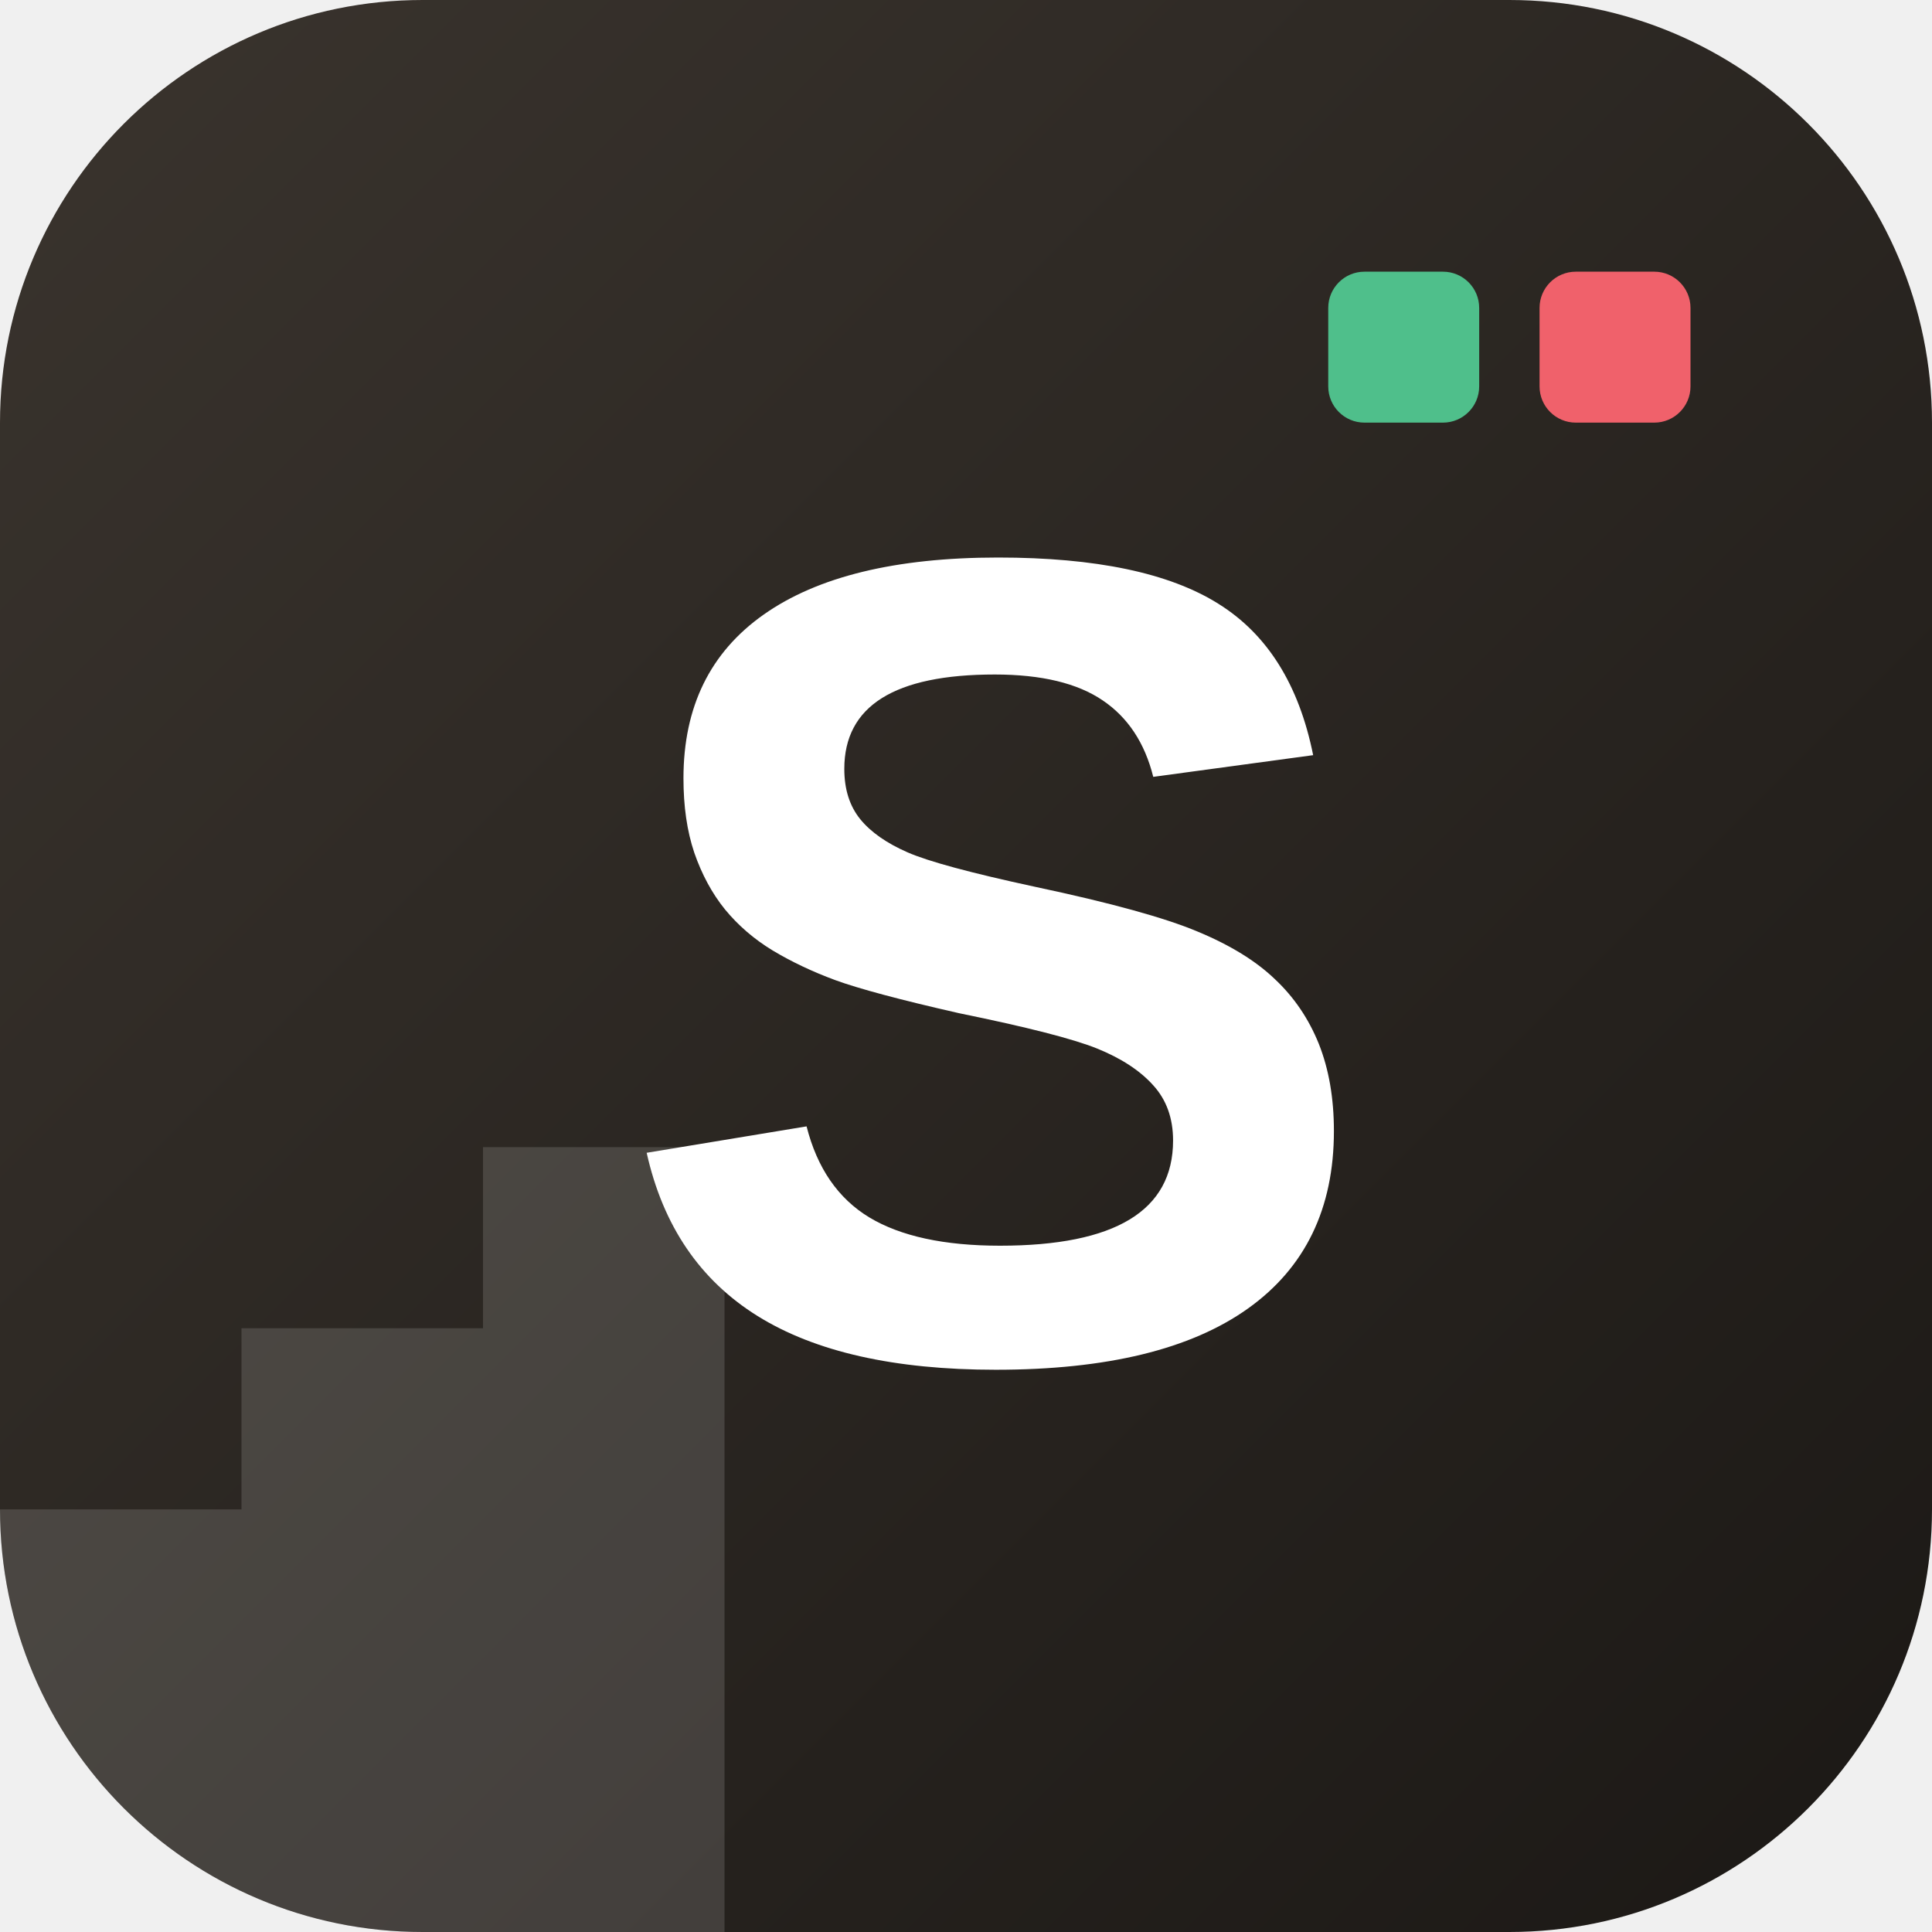
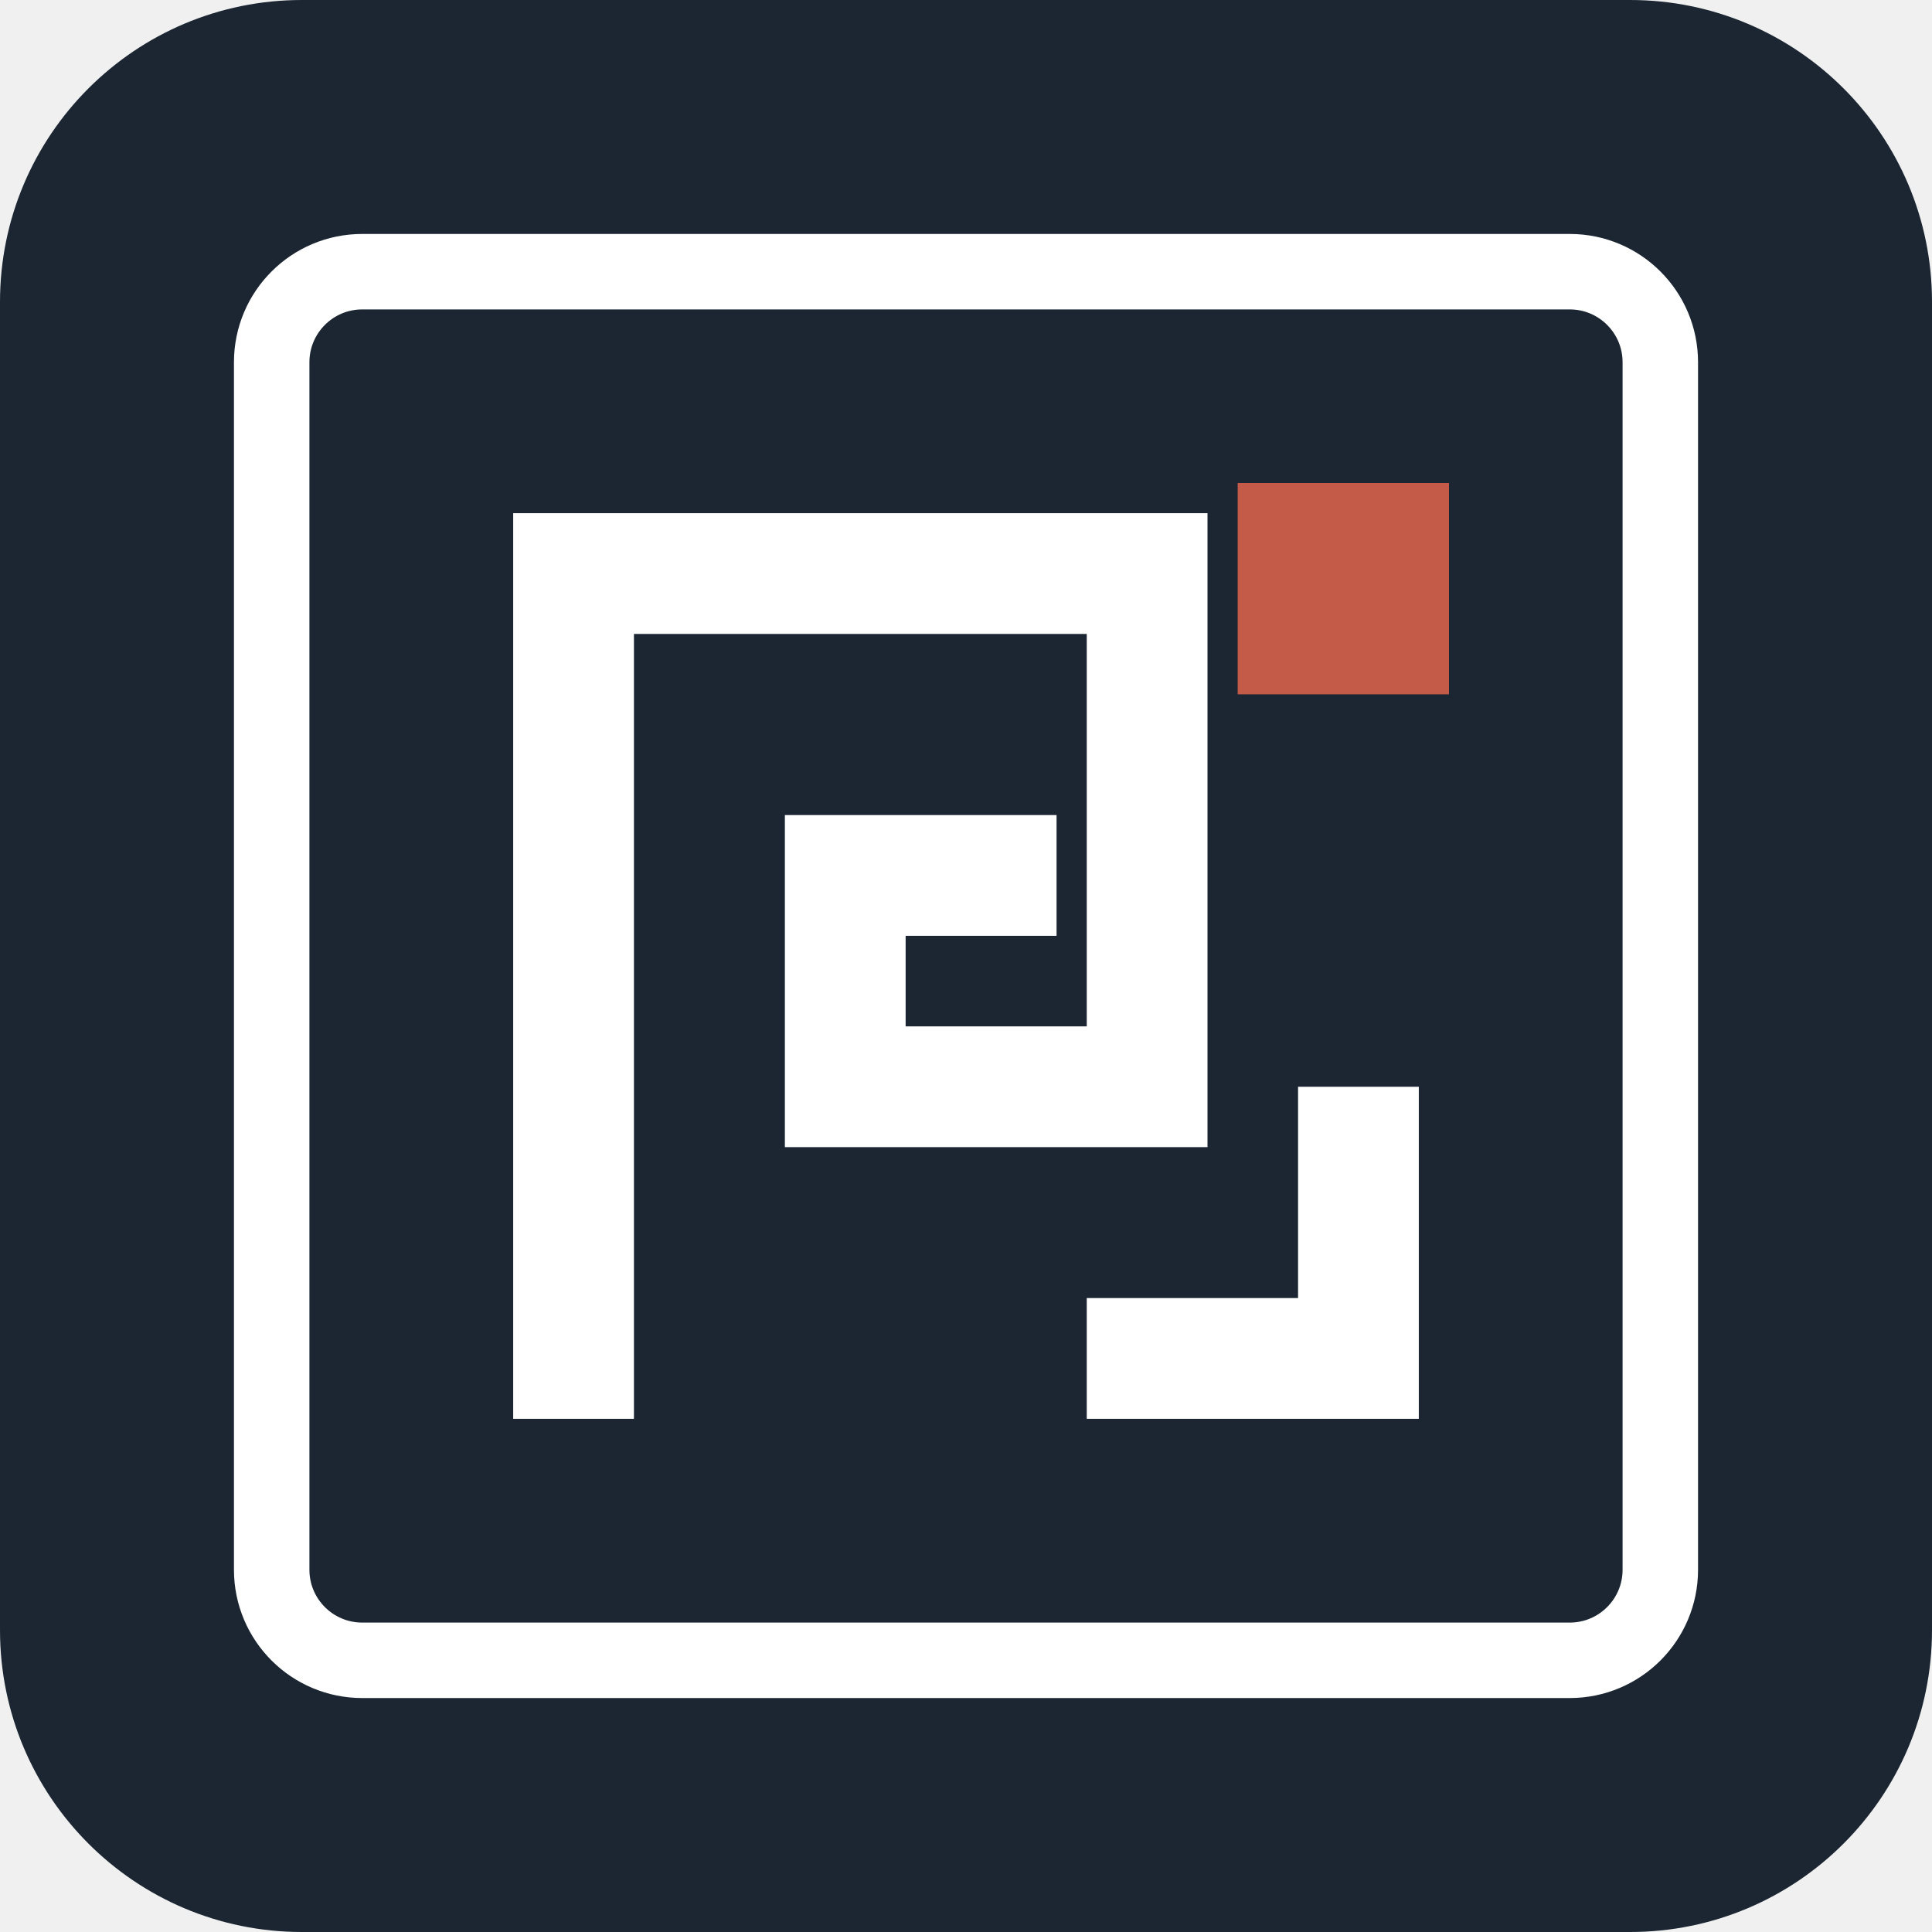
<svg xmlns="http://www.w3.org/2000/svg" viewBox="0 0 64 64">
-   <defs>
-     <linearGradient id="g" x1="0" y1="0" x2="1" y2="1">
-       <stop offset="0" stop-color="#3A342E" />
-       <stop offset="1" stop-color="#1B1815" />
-     </linearGradient>
-   </defs>
-   <rect width="64" height="64" rx="14" fill="url(#g)" />
-   <path d="M0 50h8v-6h8v-6h8v26H14A14 14 0 0 1 0 50z" fill="#FFFFFF" opacity=".14" />
-   <text x="33" y="45" text-anchor="middle" font-family="Arial Black, Arial, sans-serif" font-weight="900" font-size="38" fill="#FFFFFF">S</text>
-   <rect x="44" y="9" width="5" height="5" rx="1.2" fill="#4FBF8B" />
-   <rect x="51" y="9" width="5" height="5" rx="1.2" fill="#F0616B" />
+   <rect width="64" height="64" rx="10" fill="#1B2632" />
+   <rect x="9" y="9" width="46" height="46" rx="3" fill="none" stroke="#FFFFFF" stroke-width="2.5" />
+   <path d="M19 45V19h19v17h-10v-7h5M38 45h7v-7" fill="none" stroke="#FFFFFF" stroke-width="4" stroke-linecap="square" />
+   <rect x="41" y="16" width="7" height="7" fill="#C45A48" />
</svg>
